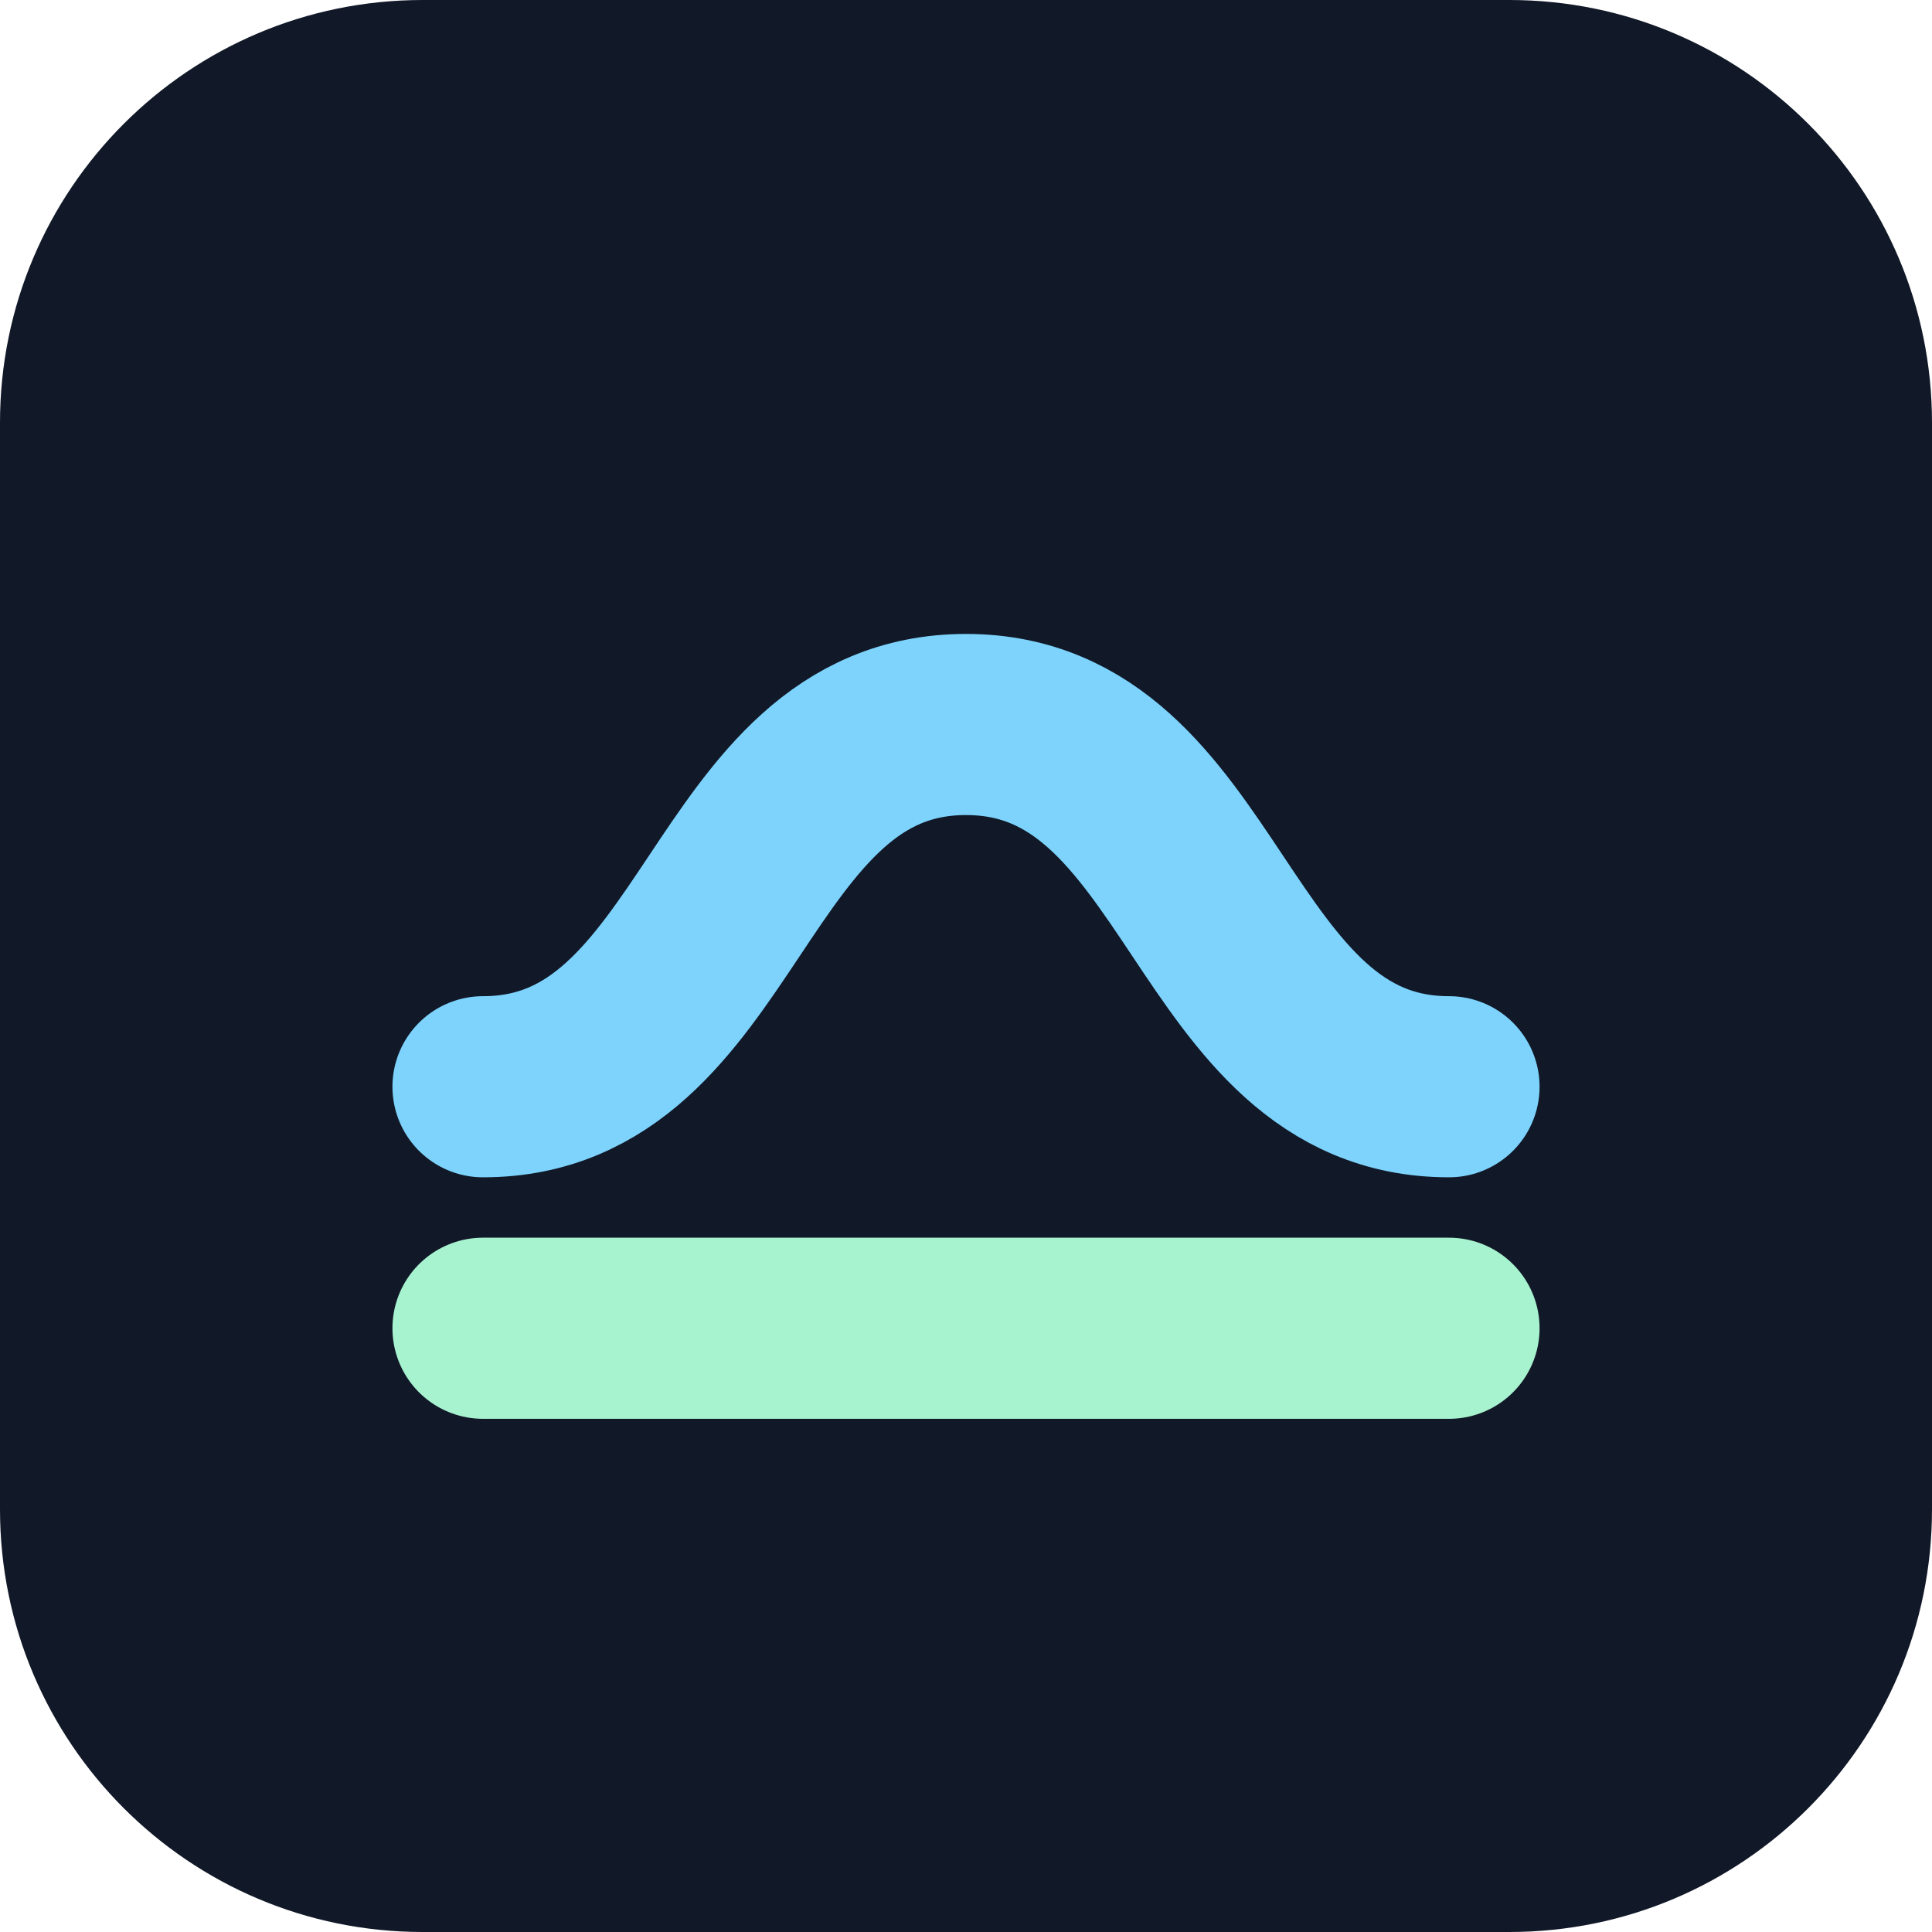
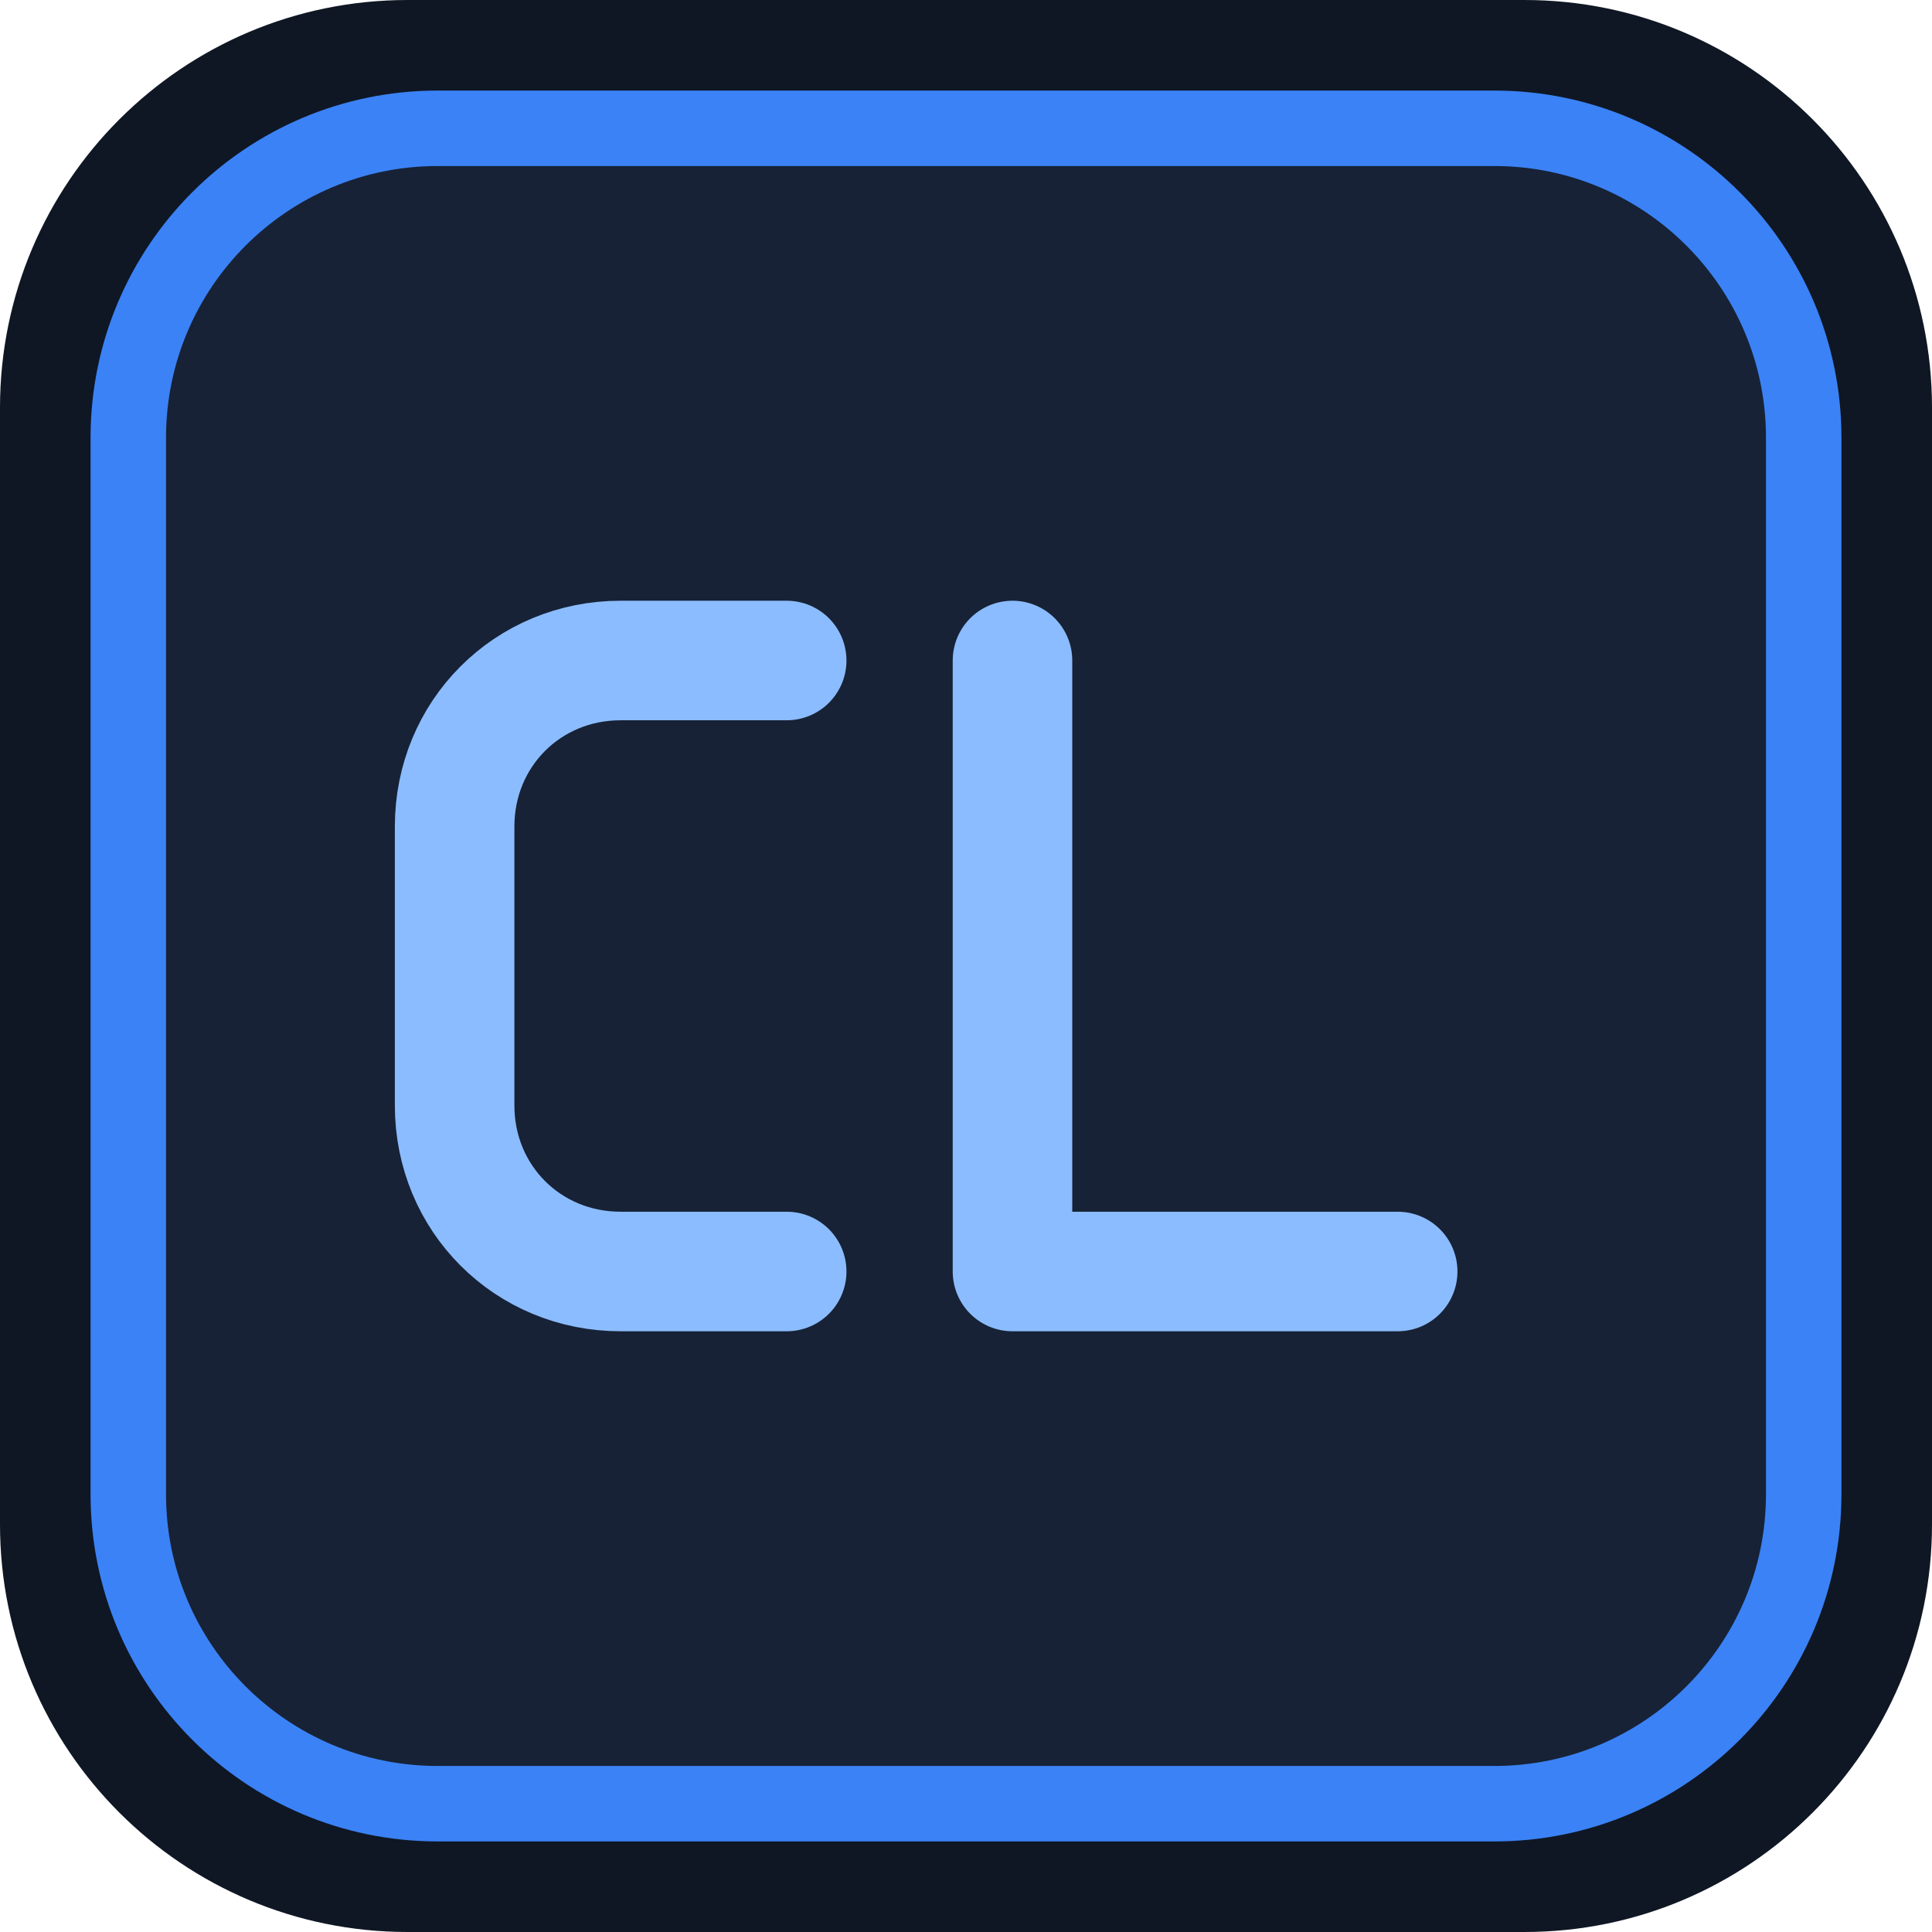
- <svg xmlns="http://www.w3.org/2000/svg" viewBox="0 0 64 64" role="img" aria-labelledby="title">
-   <rect width="64" height="64" rx="14" fill="#111827" />
-   <path d="M16 36c8 0 8-12 16-12s8 12 16 12" fill="none" stroke="#7dd3fc" stroke-width="6" stroke-linecap="round" />
-   <path d="M16 44h32" fill="none" stroke="#a7f3d0" stroke-width="6" stroke-linecap="round" />
+ <svg xmlns="http://www.w3.org/2000/svg" viewBox="0 0 256 256" role="img" aria-labelledby="title">
+   <rect width="256" height="256" rx="54" fill="#0f1724" />
+   <rect x="17" y="17" width="222" height="222" rx="41" fill="#172236" stroke="#3b82f6" stroke-width="10" />
+   <g transform="translate(128 128) scale(0.88) translate(-128 -128)">
+     <path d="M101 82H76c-14 0-25 11-25 25v42c0 14 11 25 25 25h25" fill="none" stroke="#8bbcff" stroke-width="18" stroke-linecap="round" stroke-linejoin="round" />
+     <path d="M135 82v92h58" fill="none" stroke="#8bbcff" stroke-width="18" stroke-linecap="round" stroke-linejoin="round" />
+   </g>
</svg>
